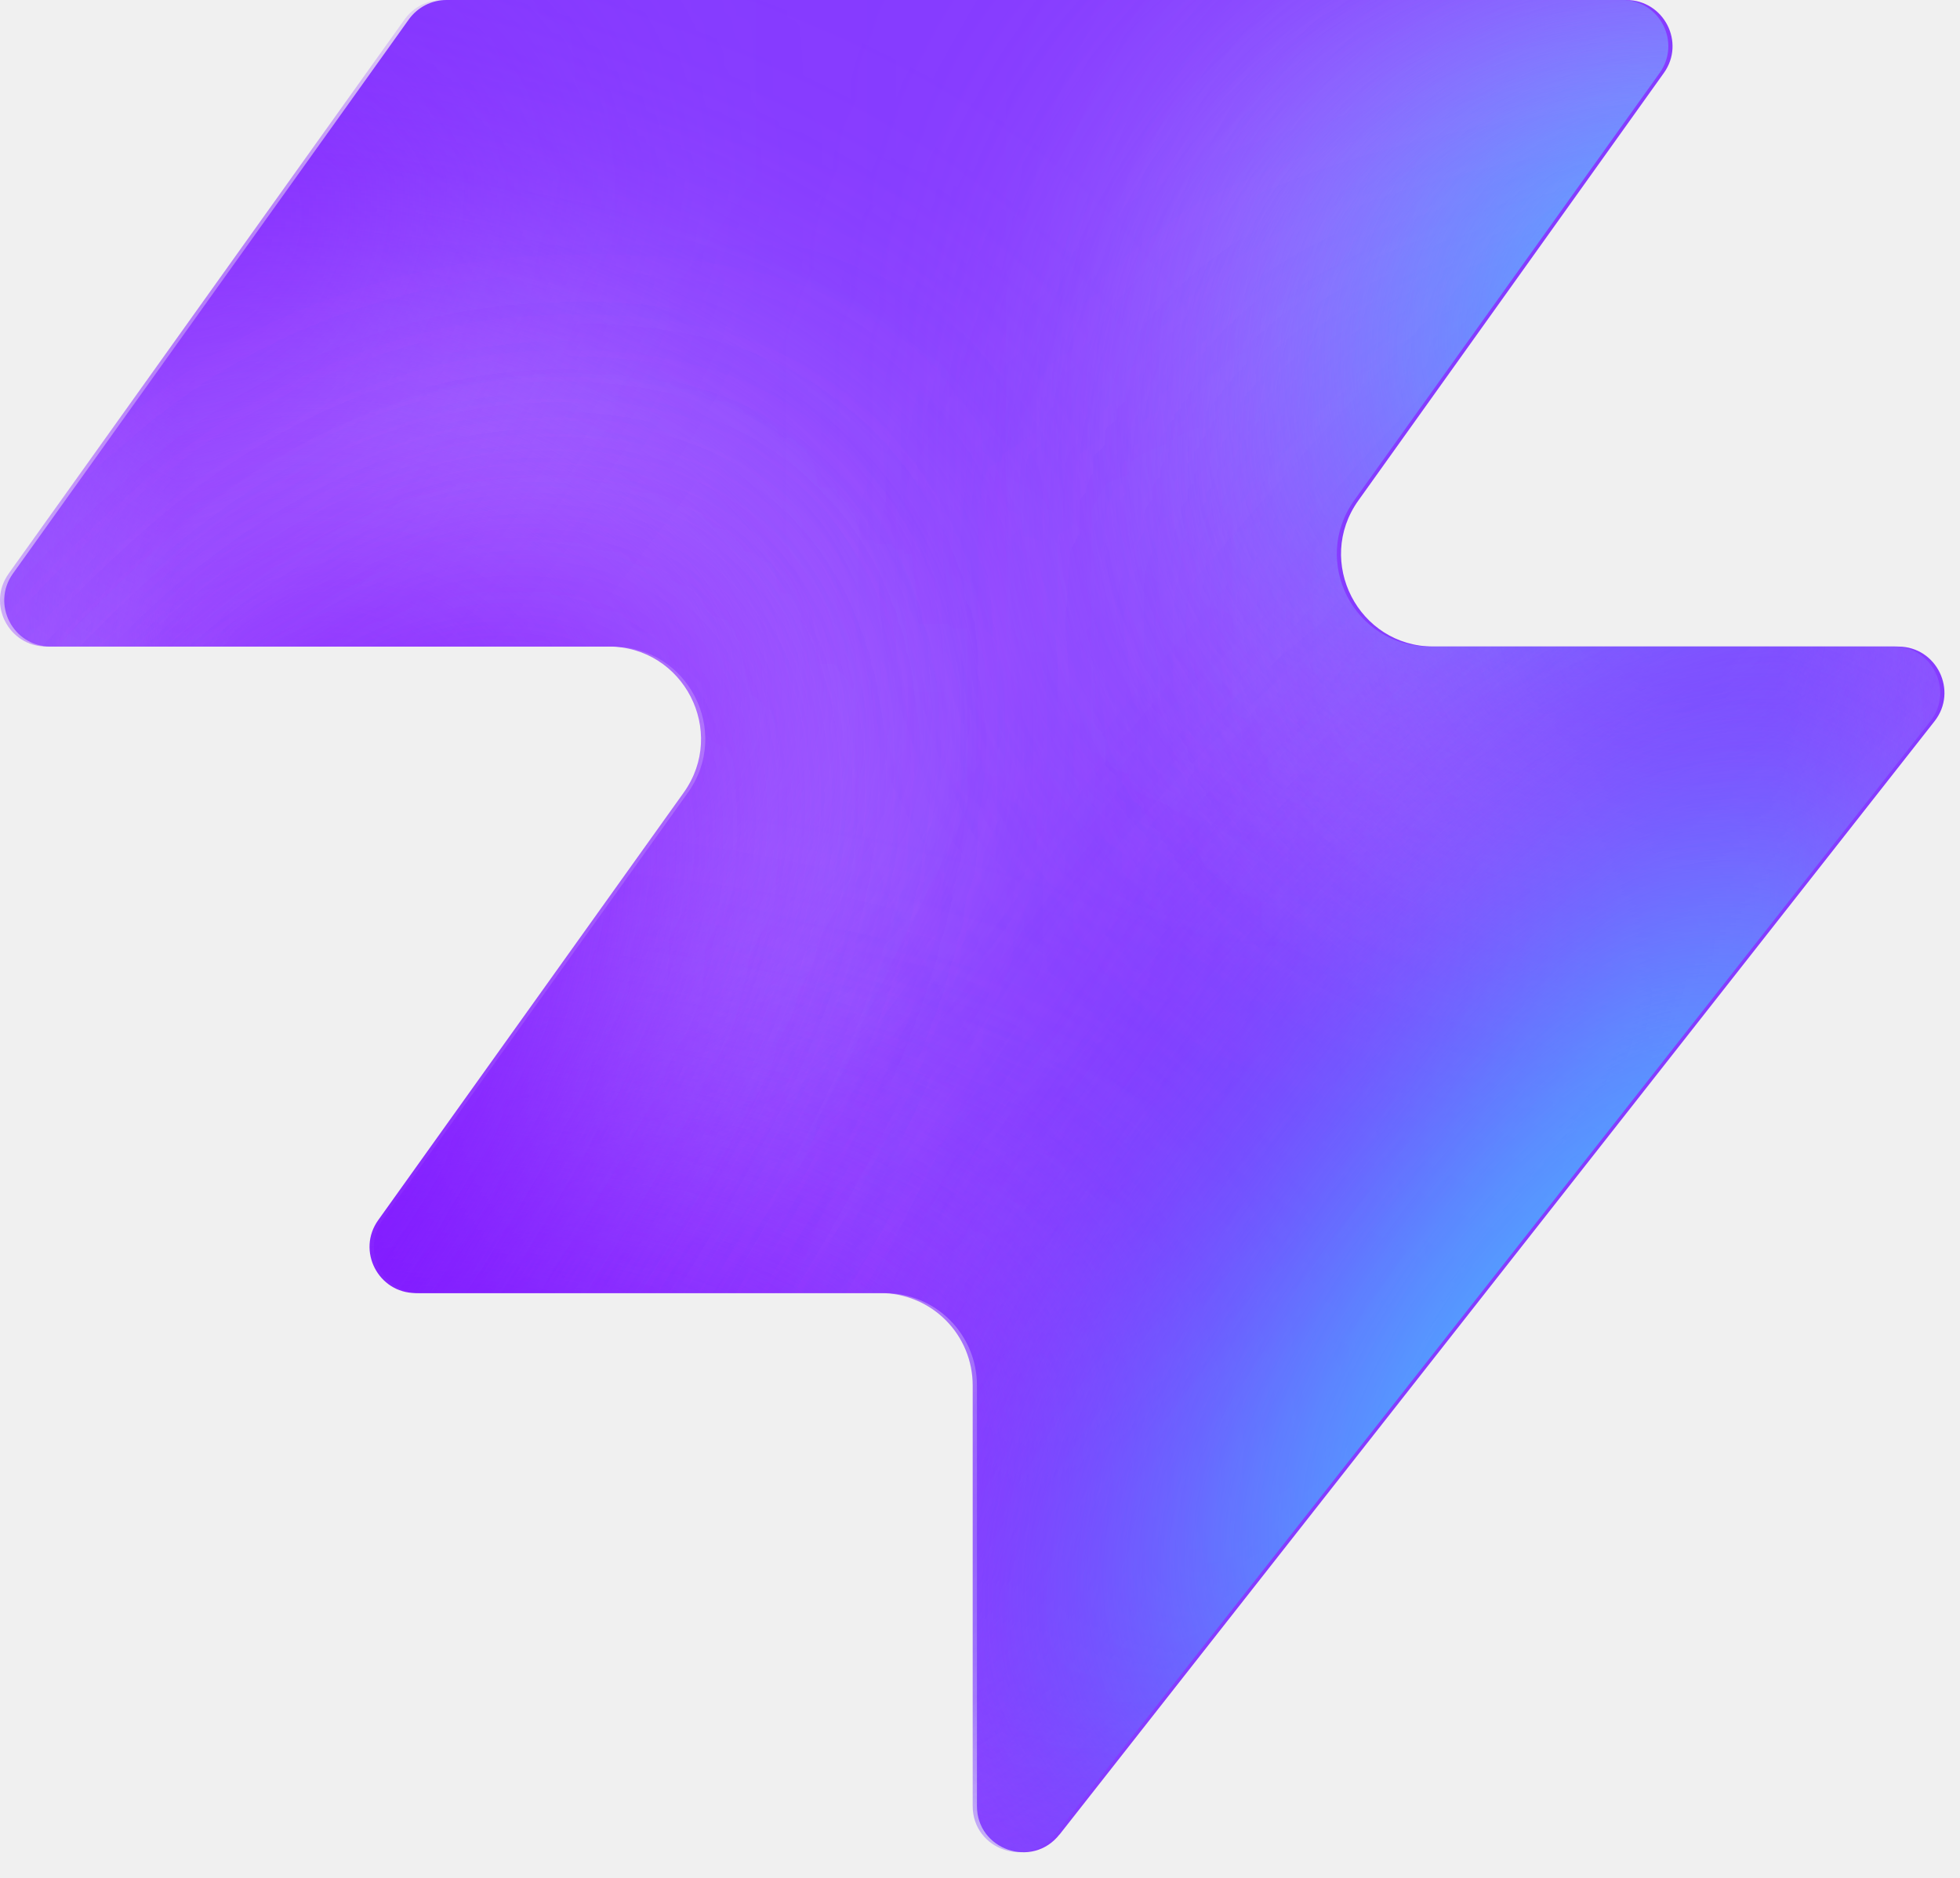
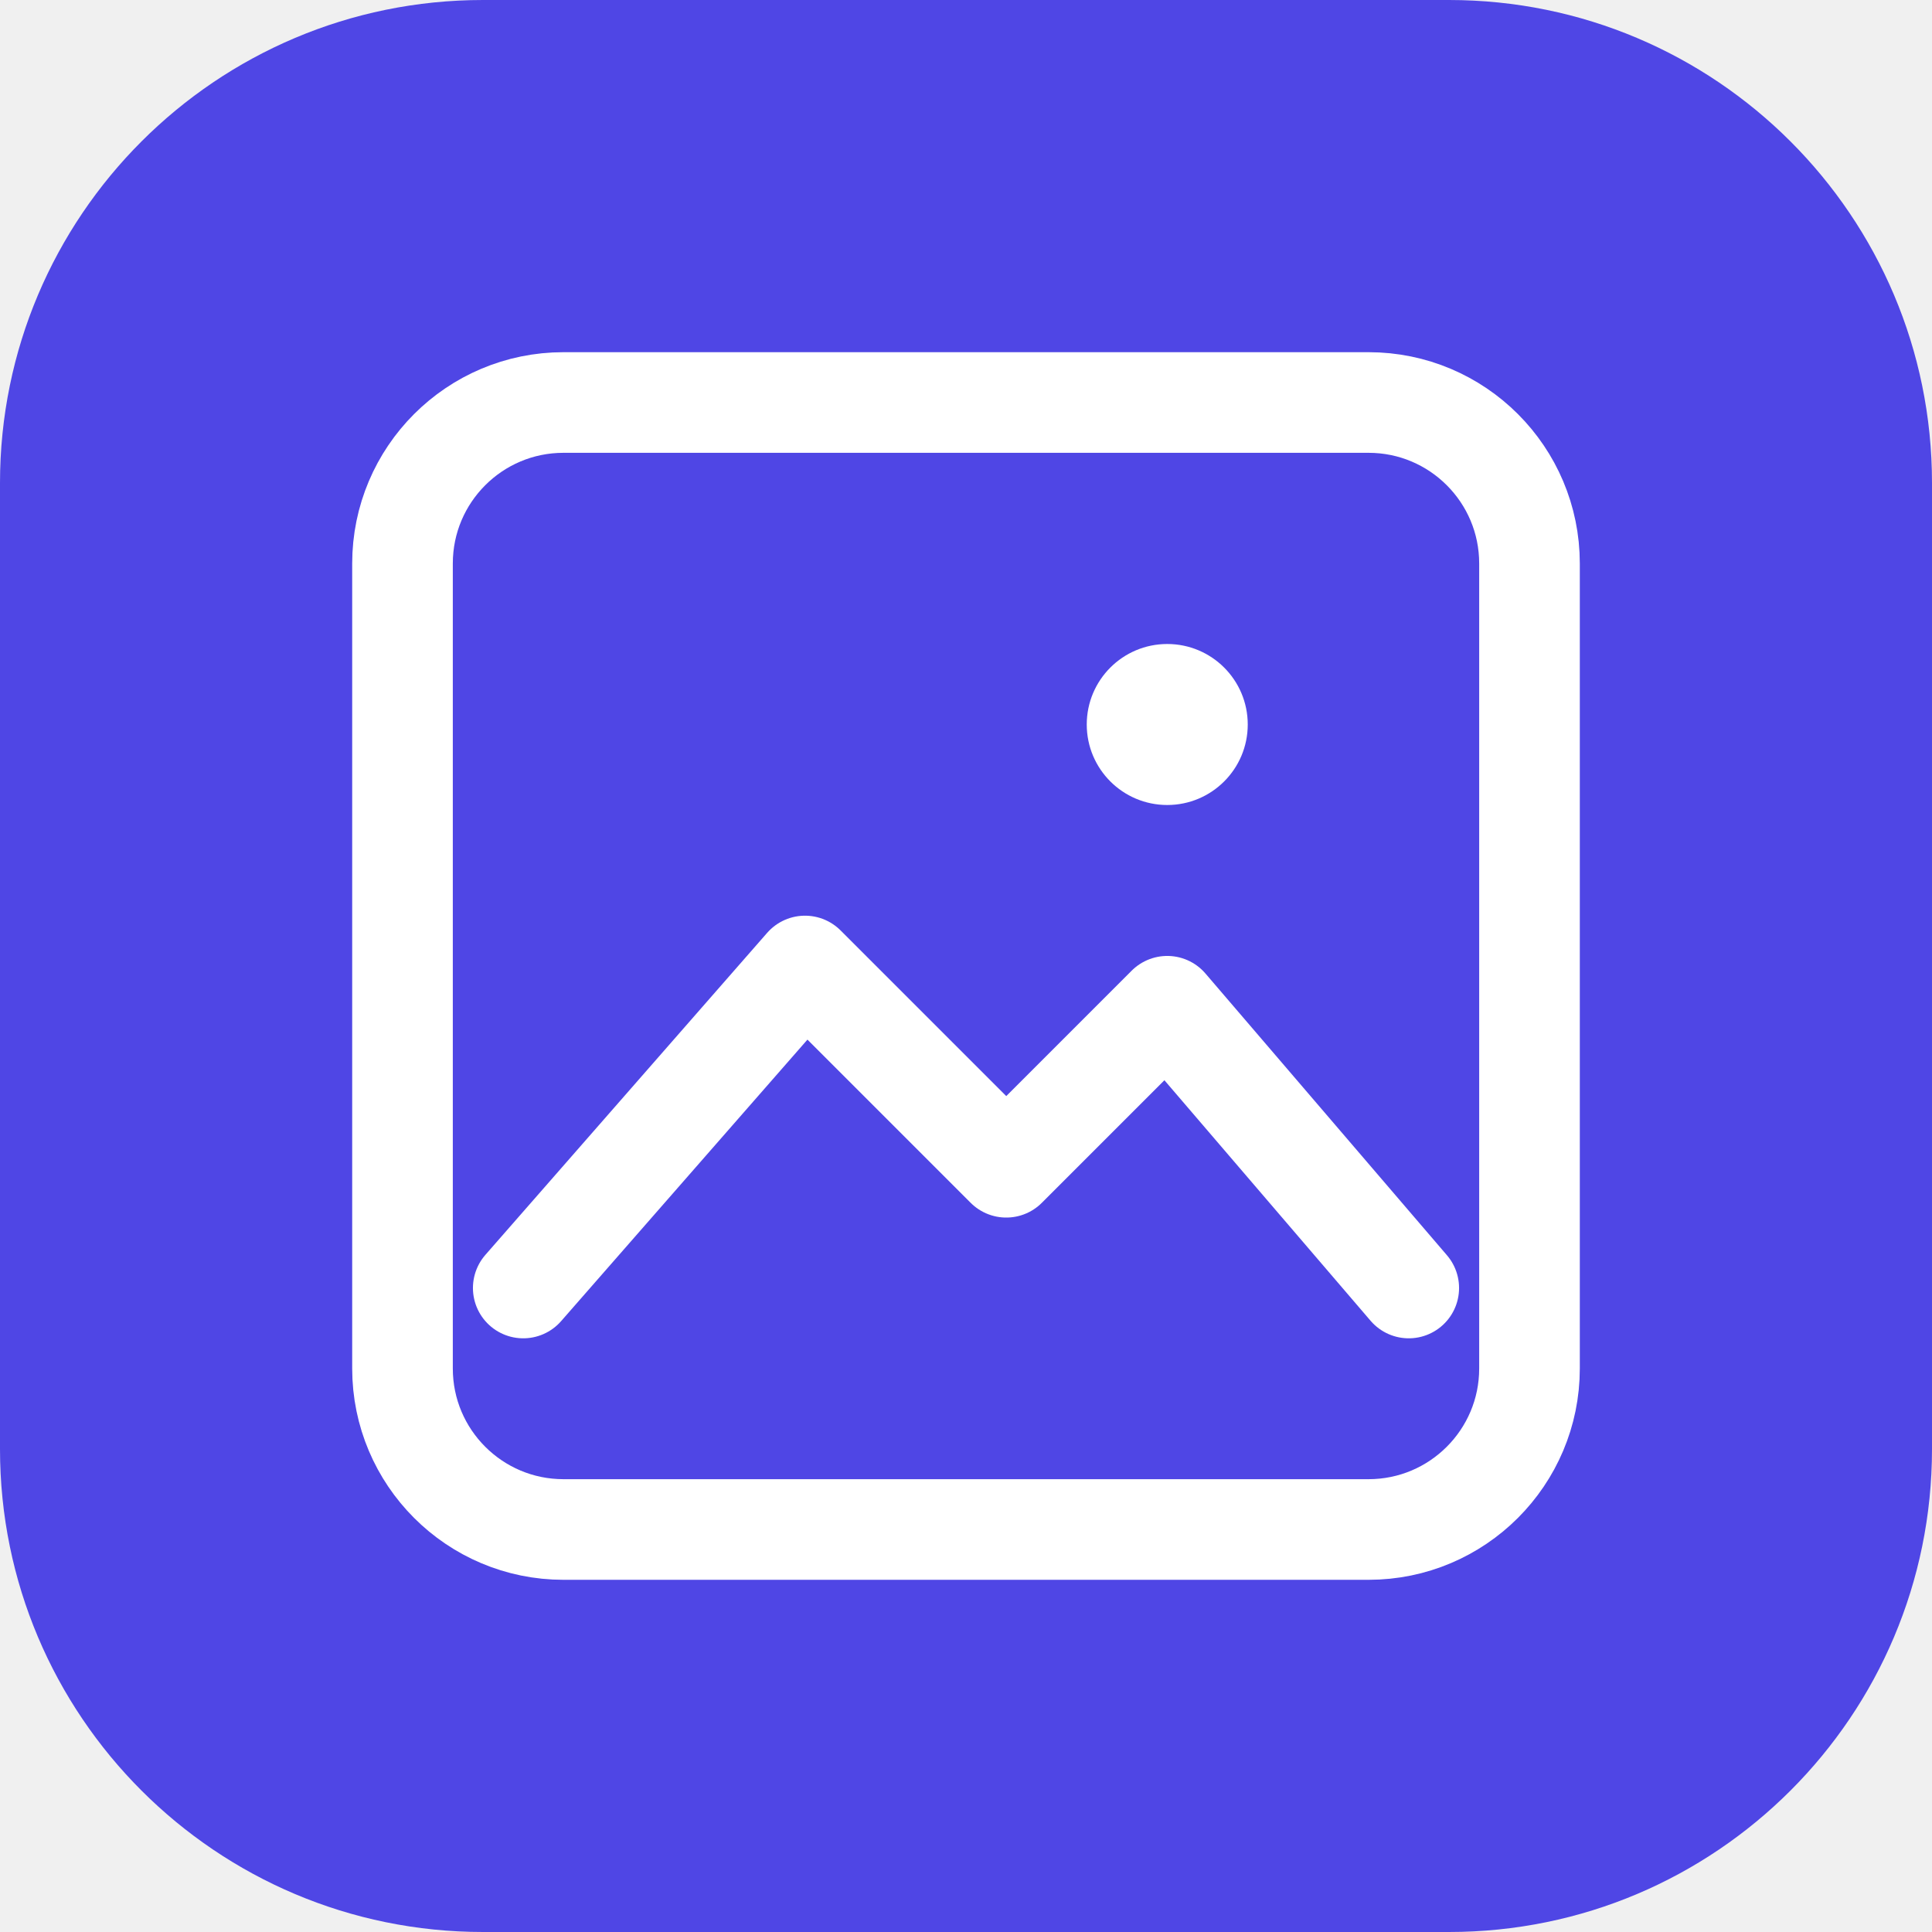
- <svg xmlns="http://www.w3.org/2000/svg" width="48" height="46" fill="none" viewBox="0 0 48 46">
-   <path fill="#863bff" d="M25.946 44.938c-.664.845-2.021.375-2.021-.698V33.937a2.26 2.26 0 0 0-2.262-2.262H10.287c-.92 0-1.456-1.04-.92-1.788l7.48-10.471c1.07-1.497 0-3.578-1.842-3.578H1.237c-.92 0-1.456-1.04-.92-1.788L10.013.474c.214-.297.556-.474.92-.474h28.894c.92 0 1.456 1.04.92 1.788l-7.48 10.471c-1.07 1.498 0 3.579 1.842 3.579h11.377c.943 0 1.473 1.088.89 1.83L25.947 44.94z" style="fill:#863bff;fill:color(display-p3 .525 .23 1);fill-opacity:1" />
-   <mask id="a" width="48" height="46" x="0" y="0" maskUnits="userSpaceOnUse" style="mask-type:alpha">
-     <path fill="#000" d="M25.842 44.938c-.664.844-2.021.375-2.021-.698V33.937a2.26 2.26 0 0 0-2.262-2.262H10.183c-.92 0-1.456-1.04-.92-1.788l7.48-10.471c1.07-1.498 0-3.579-1.842-3.579H1.133c-.92 0-1.456-1.04-.92-1.787L9.91.473c.214-.297.556-.474.92-.474h28.894c.92 0 1.456 1.04.92 1.788l-7.48 10.471c-1.07 1.498 0 3.578 1.842 3.578h11.377c.943 0 1.473 1.088.89 1.832L25.843 44.94z" style="fill:#000;fill-opacity:1" />
-   </mask>
-   <g mask="url(#a)">
-     <g filter="url(#b)">
-       <ellipse cx="5.508" cy="14.704" fill="#ede6ff" rx="5.508" ry="14.704" style="fill:#ede6ff;fill:color(display-p3 .927 .903 1);fill-opacity:1" transform="matrix(.00324 1 1 -.00324 -4.47 31.516)" />
-     </g>
-     <g filter="url(#c)">
-       <ellipse cx="10.399" cy="29.851" fill="#ede6ff" rx="10.399" ry="29.851" style="fill:#ede6ff;fill:color(display-p3 .927 .903 1);fill-opacity:1" transform="matrix(.00324 1 1 -.00324 -39.328 7.883)" />
-     </g>
-     <g filter="url(#d)">
-       <ellipse cx="5.508" cy="30.487" fill="#7e14ff" rx="5.508" ry="30.487" style="fill:#7e14ff;fill:color(display-p3 .492 .077 1);fill-opacity:1" transform="rotate(89.814 -25.913 -14.639)scale(1 -1)" />
-     </g>
-     <g filter="url(#e)">
-       <ellipse cx="5.508" cy="30.599" fill="#7e14ff" rx="5.508" ry="30.599" style="fill:#7e14ff;fill:color(display-p3 .492 .077 1);fill-opacity:1" transform="rotate(89.814 -32.644 -3.334)scale(1 -1)" />
-     </g>
-     <g filter="url(#f)">
-       <ellipse cx="5.508" cy="30.599" fill="#7e14ff" rx="5.508" ry="30.599" style="fill:#7e14ff;fill:color(display-p3 .492 .077 1);fill-opacity:1" transform="matrix(.00324 1 1 -.00324 -34.34 30.47)" />
-     </g>
-     <g filter="url(#g)">
-       <ellipse cx="14.072" cy="22.078" fill="#ede6ff" rx="14.072" ry="22.078" style="fill:#ede6ff;fill:color(display-p3 .927 .903 1);fill-opacity:1" transform="rotate(93.35 24.506 48.493)scale(-1 1)" />
-     </g>
-     <g filter="url(#h)">
-       <ellipse cx="3.47" cy="21.501" fill="#7e14ff" rx="3.47" ry="21.501" style="fill:#7e14ff;fill:color(display-p3 .492 .077 1);fill-opacity:1" transform="rotate(89.009 28.708 47.59)scale(-1 1)" />
-     </g>
-     <g filter="url(#i)">
-       <ellipse cx="3.47" cy="21.501" fill="#7e14ff" rx="3.47" ry="21.501" style="fill:#7e14ff;fill:color(display-p3 .492 .077 1);fill-opacity:1" transform="rotate(89.009 28.708 47.59)scale(-1 1)" />
-     </g>
-     <g filter="url(#j)">
-       <ellipse cx=".387" cy="8.972" fill="#7e14ff" rx="4.407" ry="29.108" style="fill:#7e14ff;fill:color(display-p3 .492 .077 1);fill-opacity:1" transform="rotate(39.51 .387 8.972)" />
-     </g>
-     <g filter="url(#k)">
-       <ellipse cx="47.523" cy="-6.092" fill="#7e14ff" rx="4.407" ry="29.108" style="fill:#7e14ff;fill:color(display-p3 .492 .077 1);fill-opacity:1" transform="rotate(37.892 47.523 -6.092)" />
-     </g>
-     <g filter="url(#l)">
-       <ellipse cx="41.412" cy="6.333" fill="#47bfff" rx="5.971" ry="9.665" style="fill:#47bfff;fill:color(display-p3 .28 .748 1);fill-opacity:1" transform="rotate(37.892 41.412 6.333)" />
-     </g>
-     <g filter="url(#m)">
-       <ellipse cx="-1.879" cy="38.332" fill="#7e14ff" rx="4.407" ry="29.108" style="fill:#7e14ff;fill:color(display-p3 .492 .077 1);fill-opacity:1" transform="rotate(37.892 -1.88 38.332)" />
-     </g>
-     <g filter="url(#n)">
-       <ellipse cx="-1.879" cy="38.332" fill="#7e14ff" rx="4.407" ry="29.108" style="fill:#7e14ff;fill:color(display-p3 .492 .077 1);fill-opacity:1" transform="rotate(37.892 -1.88 38.332)" />
-     </g>
-     <g filter="url(#o)">
-       <ellipse cx="35.651" cy="29.907" fill="#7e14ff" rx="4.407" ry="29.108" style="fill:#7e14ff;fill:color(display-p3 .492 .077 1);fill-opacity:1" transform="rotate(37.892 35.651 29.907)" />
-     </g>
-     <g filter="url(#p)">
-       <ellipse cx="38.418" cy="32.4" fill="#47bfff" rx="5.971" ry="15.297" style="fill:#47bfff;fill:color(display-p3 .28 .748 1);fill-opacity:1" transform="rotate(37.892 38.418 32.4)" />
-     </g>
-   </g>
-   <defs>
-     <filter id="b" width="60.045" height="41.654" x="-19.77" y="16.149" color-interpolation-filters="sRGB" filterUnits="userSpaceOnUse">
-       <feFlood flood-opacity="0" result="BackgroundImageFix" />
-       <feBlend in="SourceGraphic" in2="BackgroundImageFix" result="shape" />
-       <feGaussianBlur result="effect1_foregroundBlur_2002_17158" stdDeviation="7.659" />
-     </filter>
-     <filter id="c" width="90.34" height="51.437" x="-54.613" y="-7.533" color-interpolation-filters="sRGB" filterUnits="userSpaceOnUse">
-       <feFlood flood-opacity="0" result="BackgroundImageFix" />
-       <feBlend in="SourceGraphic" in2="BackgroundImageFix" result="shape" />
-       <feGaussianBlur result="effect1_foregroundBlur_2002_17158" stdDeviation="7.659" />
-     </filter>
-     <filter id="d" width="79.355" height="29.4" x="-49.64" y="2.03" color-interpolation-filters="sRGB" filterUnits="userSpaceOnUse">
-       <feFlood flood-opacity="0" result="BackgroundImageFix" />
-       <feBlend in="SourceGraphic" in2="BackgroundImageFix" result="shape" />
-       <feGaussianBlur result="effect1_foregroundBlur_2002_17158" stdDeviation="4.596" />
-     </filter>
-     <filter id="e" width="79.579" height="29.4" x="-45.045" y="20.029" color-interpolation-filters="sRGB" filterUnits="userSpaceOnUse">
-       <feFlood flood-opacity="0" result="BackgroundImageFix" />
-       <feBlend in="SourceGraphic" in2="BackgroundImageFix" result="shape" />
-       <feGaussianBlur result="effect1_foregroundBlur_2002_17158" stdDeviation="4.596" />
-     </filter>
-     <filter id="f" width="79.579" height="29.4" x="-43.513" y="21.178" color-interpolation-filters="sRGB" filterUnits="userSpaceOnUse">
-       <feFlood flood-opacity="0" result="BackgroundImageFix" />
-       <feBlend in="SourceGraphic" in2="BackgroundImageFix" result="shape" />
-       <feGaussianBlur result="effect1_foregroundBlur_2002_17158" stdDeviation="4.596" />
-     </filter>
-     <filter id="g" width="74.749" height="58.852" x="15.756" y="-17.901" color-interpolation-filters="sRGB" filterUnits="userSpaceOnUse">
-       <feFlood flood-opacity="0" result="BackgroundImageFix" />
-       <feBlend in="SourceGraphic" in2="BackgroundImageFix" result="shape" />
-       <feGaussianBlur result="effect1_foregroundBlur_2002_17158" stdDeviation="7.659" />
-     </filter>
-     <filter id="h" width="61.377" height="25.362" x="23.548" y="2.284" color-interpolation-filters="sRGB" filterUnits="userSpaceOnUse">
-       <feFlood flood-opacity="0" result="BackgroundImageFix" />
-       <feBlend in="SourceGraphic" in2="BackgroundImageFix" result="shape" />
-       <feGaussianBlur result="effect1_foregroundBlur_2002_17158" stdDeviation="4.596" />
-     </filter>
-     <filter id="i" width="61.377" height="25.362" x="23.548" y="2.284" color-interpolation-filters="sRGB" filterUnits="userSpaceOnUse">
-       <feFlood flood-opacity="0" result="BackgroundImageFix" />
-       <feBlend in="SourceGraphic" in2="BackgroundImageFix" result="shape" />
-       <feGaussianBlur result="effect1_foregroundBlur_2002_17158" stdDeviation="4.596" />
-     </filter>
-     <filter id="j" width="56.045" height="63.649" x="-27.636" y="-22.853" color-interpolation-filters="sRGB" filterUnits="userSpaceOnUse">
-       <feFlood flood-opacity="0" result="BackgroundImageFix" />
-       <feBlend in="SourceGraphic" in2="BackgroundImageFix" result="shape" />
-       <feGaussianBlur result="effect1_foregroundBlur_2002_17158" stdDeviation="4.596" />
-     </filter>
-     <filter id="k" width="54.814" height="64.646" x="20.116" y="-38.415" color-interpolation-filters="sRGB" filterUnits="userSpaceOnUse">
-       <feFlood flood-opacity="0" result="BackgroundImageFix" />
-       <feBlend in="SourceGraphic" in2="BackgroundImageFix" result="shape" />
-       <feGaussianBlur result="effect1_foregroundBlur_2002_17158" stdDeviation="4.596" />
-     </filter>
-     <filter id="l" width="33.541" height="35.313" x="24.641" y="-11.323" color-interpolation-filters="sRGB" filterUnits="userSpaceOnUse">
-       <feFlood flood-opacity="0" result="BackgroundImageFix" />
-       <feBlend in="SourceGraphic" in2="BackgroundImageFix" result="shape" />
-       <feGaussianBlur result="effect1_foregroundBlur_2002_17158" stdDeviation="4.596" />
-     </filter>
-     <filter id="m" width="54.814" height="64.646" x="-29.286" y="6.009" color-interpolation-filters="sRGB" filterUnits="userSpaceOnUse">
-       <feFlood flood-opacity="0" result="BackgroundImageFix" />
-       <feBlend in="SourceGraphic" in2="BackgroundImageFix" result="shape" />
-       <feGaussianBlur result="effect1_foregroundBlur_2002_17158" stdDeviation="4.596" />
-     </filter>
-     <filter id="n" width="54.814" height="64.646" x="-29.286" y="6.009" color-interpolation-filters="sRGB" filterUnits="userSpaceOnUse">
-       <feFlood flood-opacity="0" result="BackgroundImageFix" />
-       <feBlend in="SourceGraphic" in2="BackgroundImageFix" result="shape" />
-       <feGaussianBlur result="effect1_foregroundBlur_2002_17158" stdDeviation="4.596" />
-     </filter>
-     <filter id="o" width="54.814" height="64.646" x="8.244" y="-2.416" color-interpolation-filters="sRGB" filterUnits="userSpaceOnUse">
-       <feFlood flood-opacity="0" result="BackgroundImageFix" />
-       <feBlend in="SourceGraphic" in2="BackgroundImageFix" result="shape" />
-       <feGaussianBlur result="effect1_foregroundBlur_2002_17158" stdDeviation="4.596" />
-     </filter>
-     <filter id="p" width="39.409" height="43.623" x="18.713" y="10.588" color-interpolation-filters="sRGB" filterUnits="userSpaceOnUse">
-       <feFlood flood-opacity="0" result="BackgroundImageFix" />
-       <feBlend in="SourceGraphic" in2="BackgroundImageFix" result="shape" />
-       <feGaussianBlur result="effect1_foregroundBlur_2002_17158" stdDeviation="4.596" />
-     </filter>
-   </defs>
+ <svg xmlns="http://www.w3.org/2000/svg" viewBox="0 0 48 48" fill="none">
+   <rect width="48" height="48" rx="12" fill="#4F46E5" />
+   <rect x="10" y="10" width="28" height="28" rx="4" stroke="#fff" stroke-width="2.5" />
+   <path d="m13 32 7-8 5 5 4-4 6 7" stroke="#fff" stroke-linecap="round" stroke-linejoin="round" stroke-width="2.5" />
+   <circle cx="29" cy="18" r="2" fill="#fff" />
</svg>
